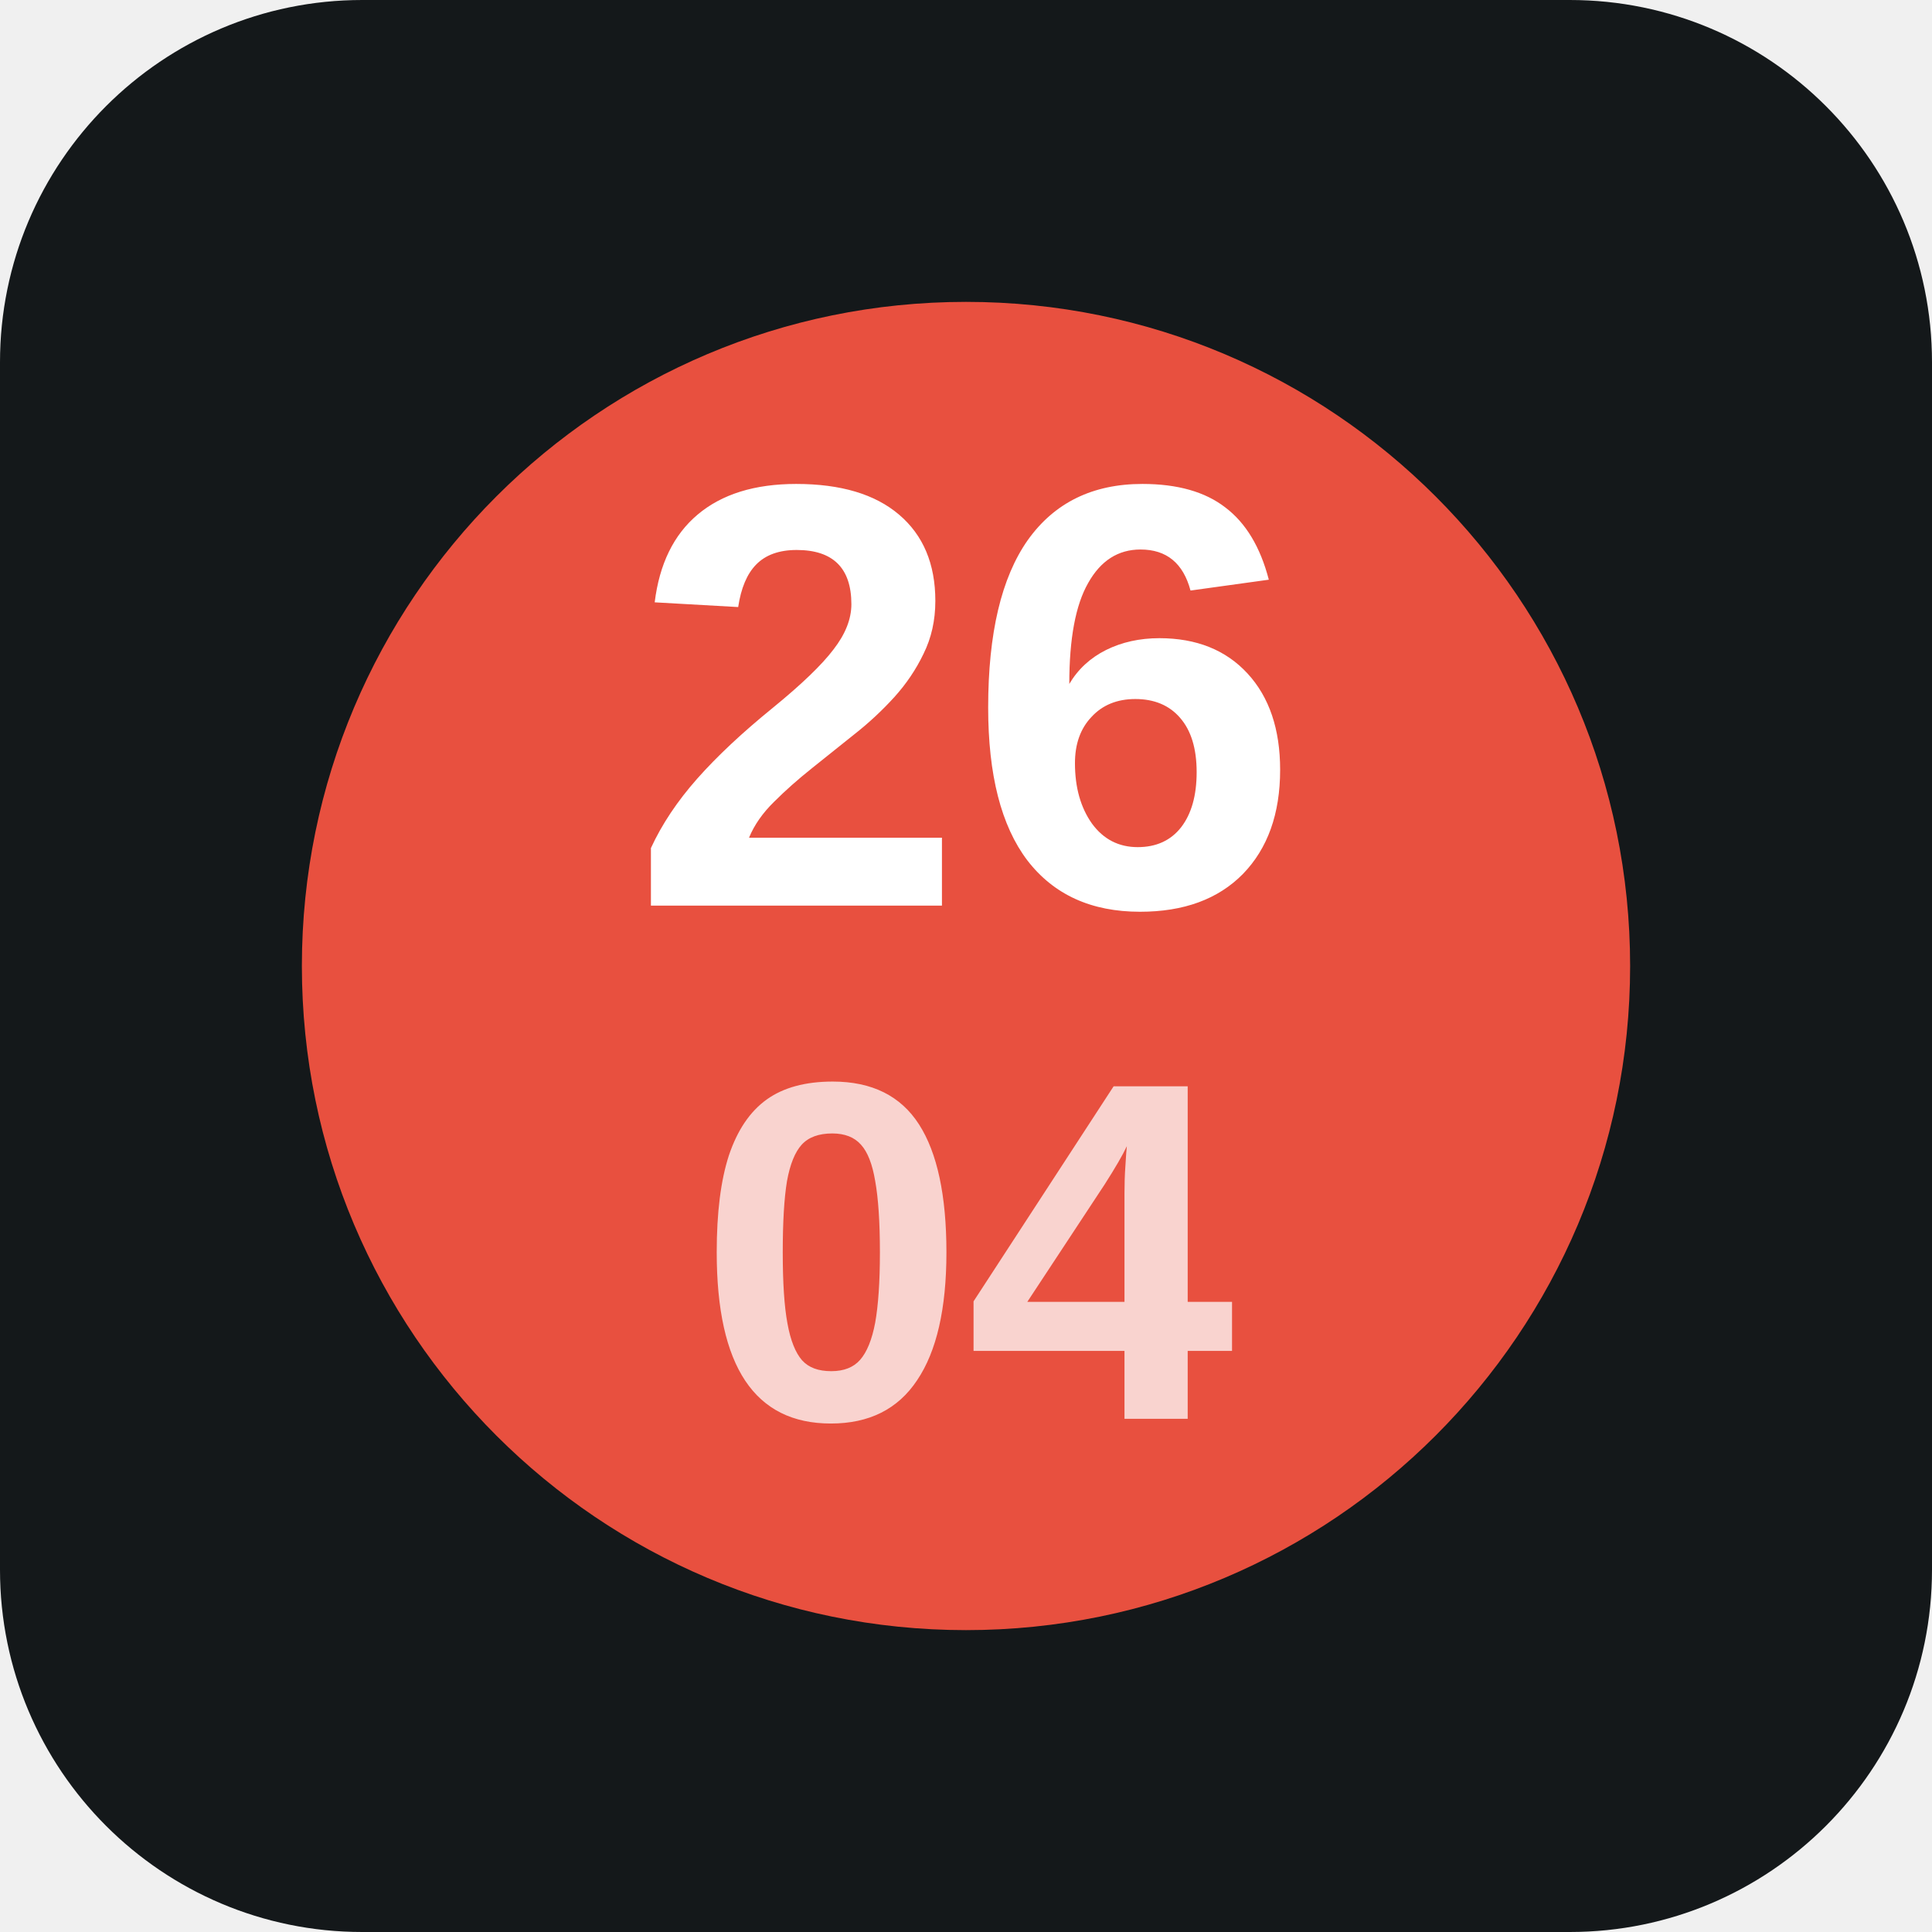
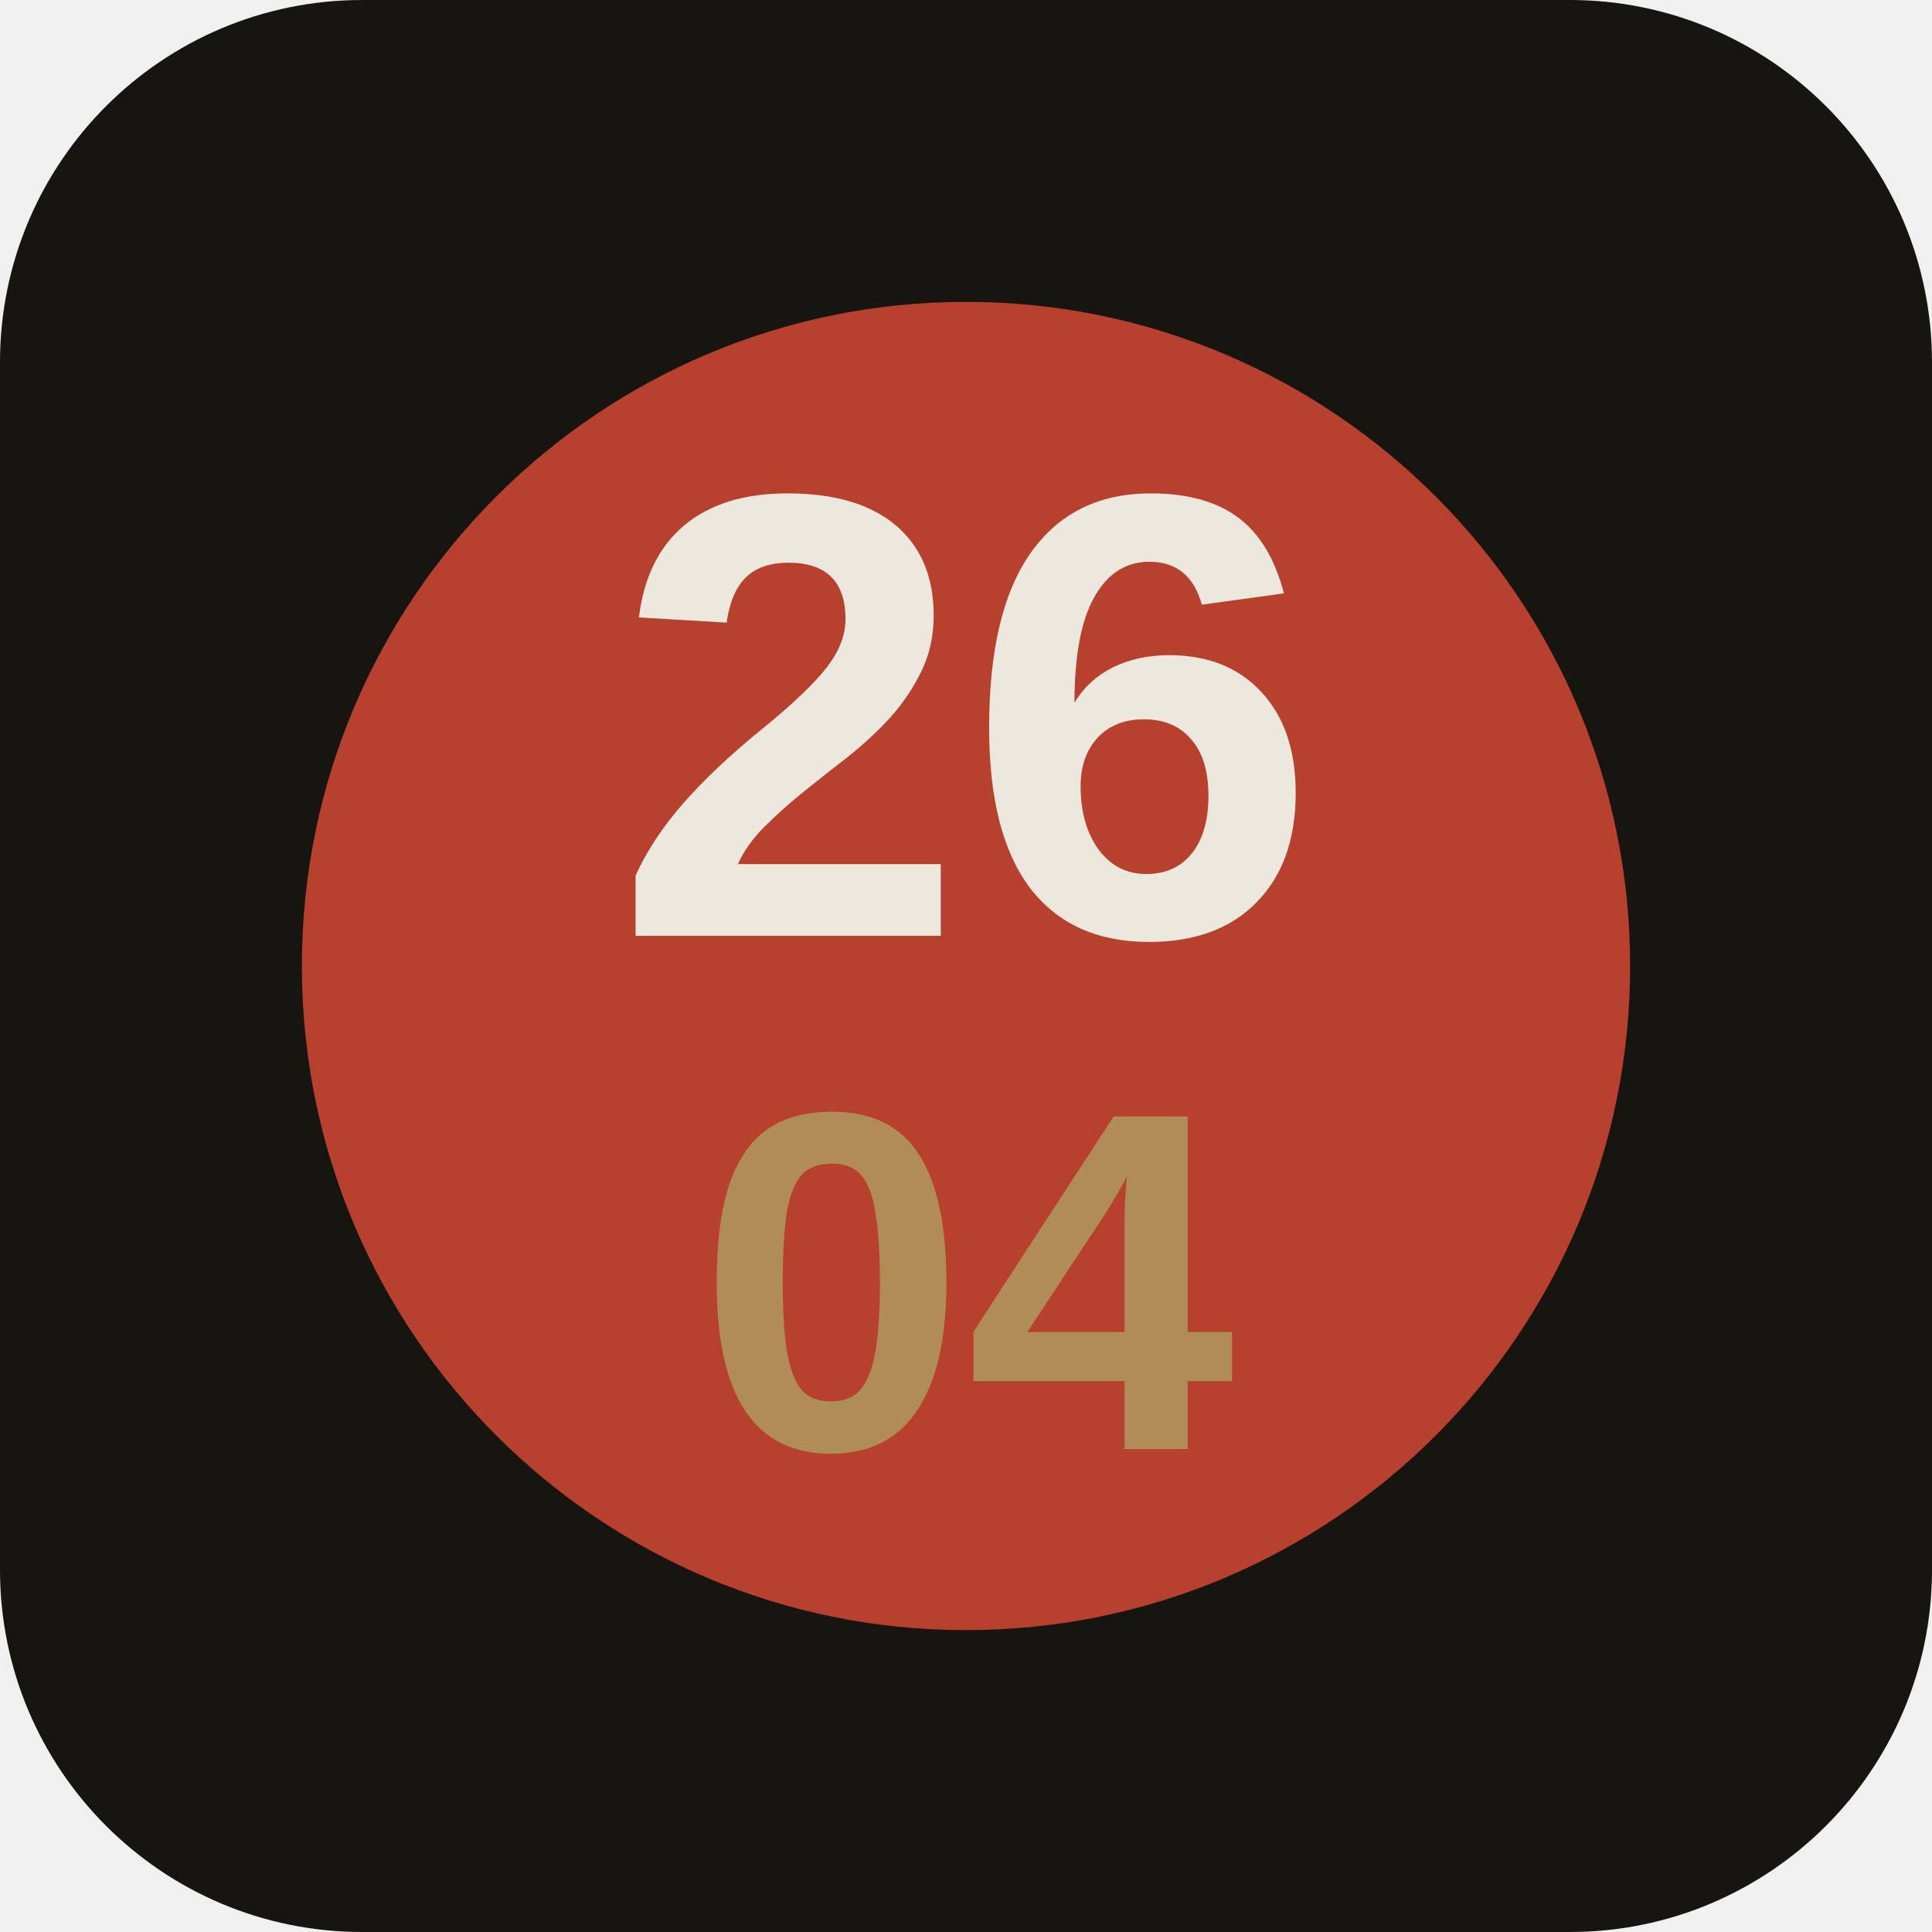
<svg xmlns="http://www.w3.org/2000/svg" viewBox="0 0 64 64">
-   <rect width="64" height="64" rx="12" fill="#14181A" />
-   <circle cx="32" cy="32" r="22" fill="#E8503F" />
-   <text x="32" y="30" text-anchor="middle" font-family="Arial Narrow,Arial,sans-serif" font-weight="700" font-size="20" fill="#fff">26</text>
-   <text x="32" y="47" text-anchor="middle" font-family="Arial Narrow,Arial,sans-serif" font-weight="700" font-size="16" fill="#fff" opacity=".75">04</text>
+   <rect width="64" height="64" rx="12" fill="#17150F" />
+   <circle cx="32" cy="32" r="22" fill="#B8402F" />
+   <text x="32" y="31" text-anchor="middle" font-family="Arial Narrow,Arial,sans-serif" font-weight="700" font-size="21" fill="#EDE8DE">26</text>
+   <text x="32" y="48" text-anchor="middle" font-family="Arial Narrow,Arial,sans-serif" font-weight="700" font-size="16" fill="#B08D57">04</text>
</svg>
